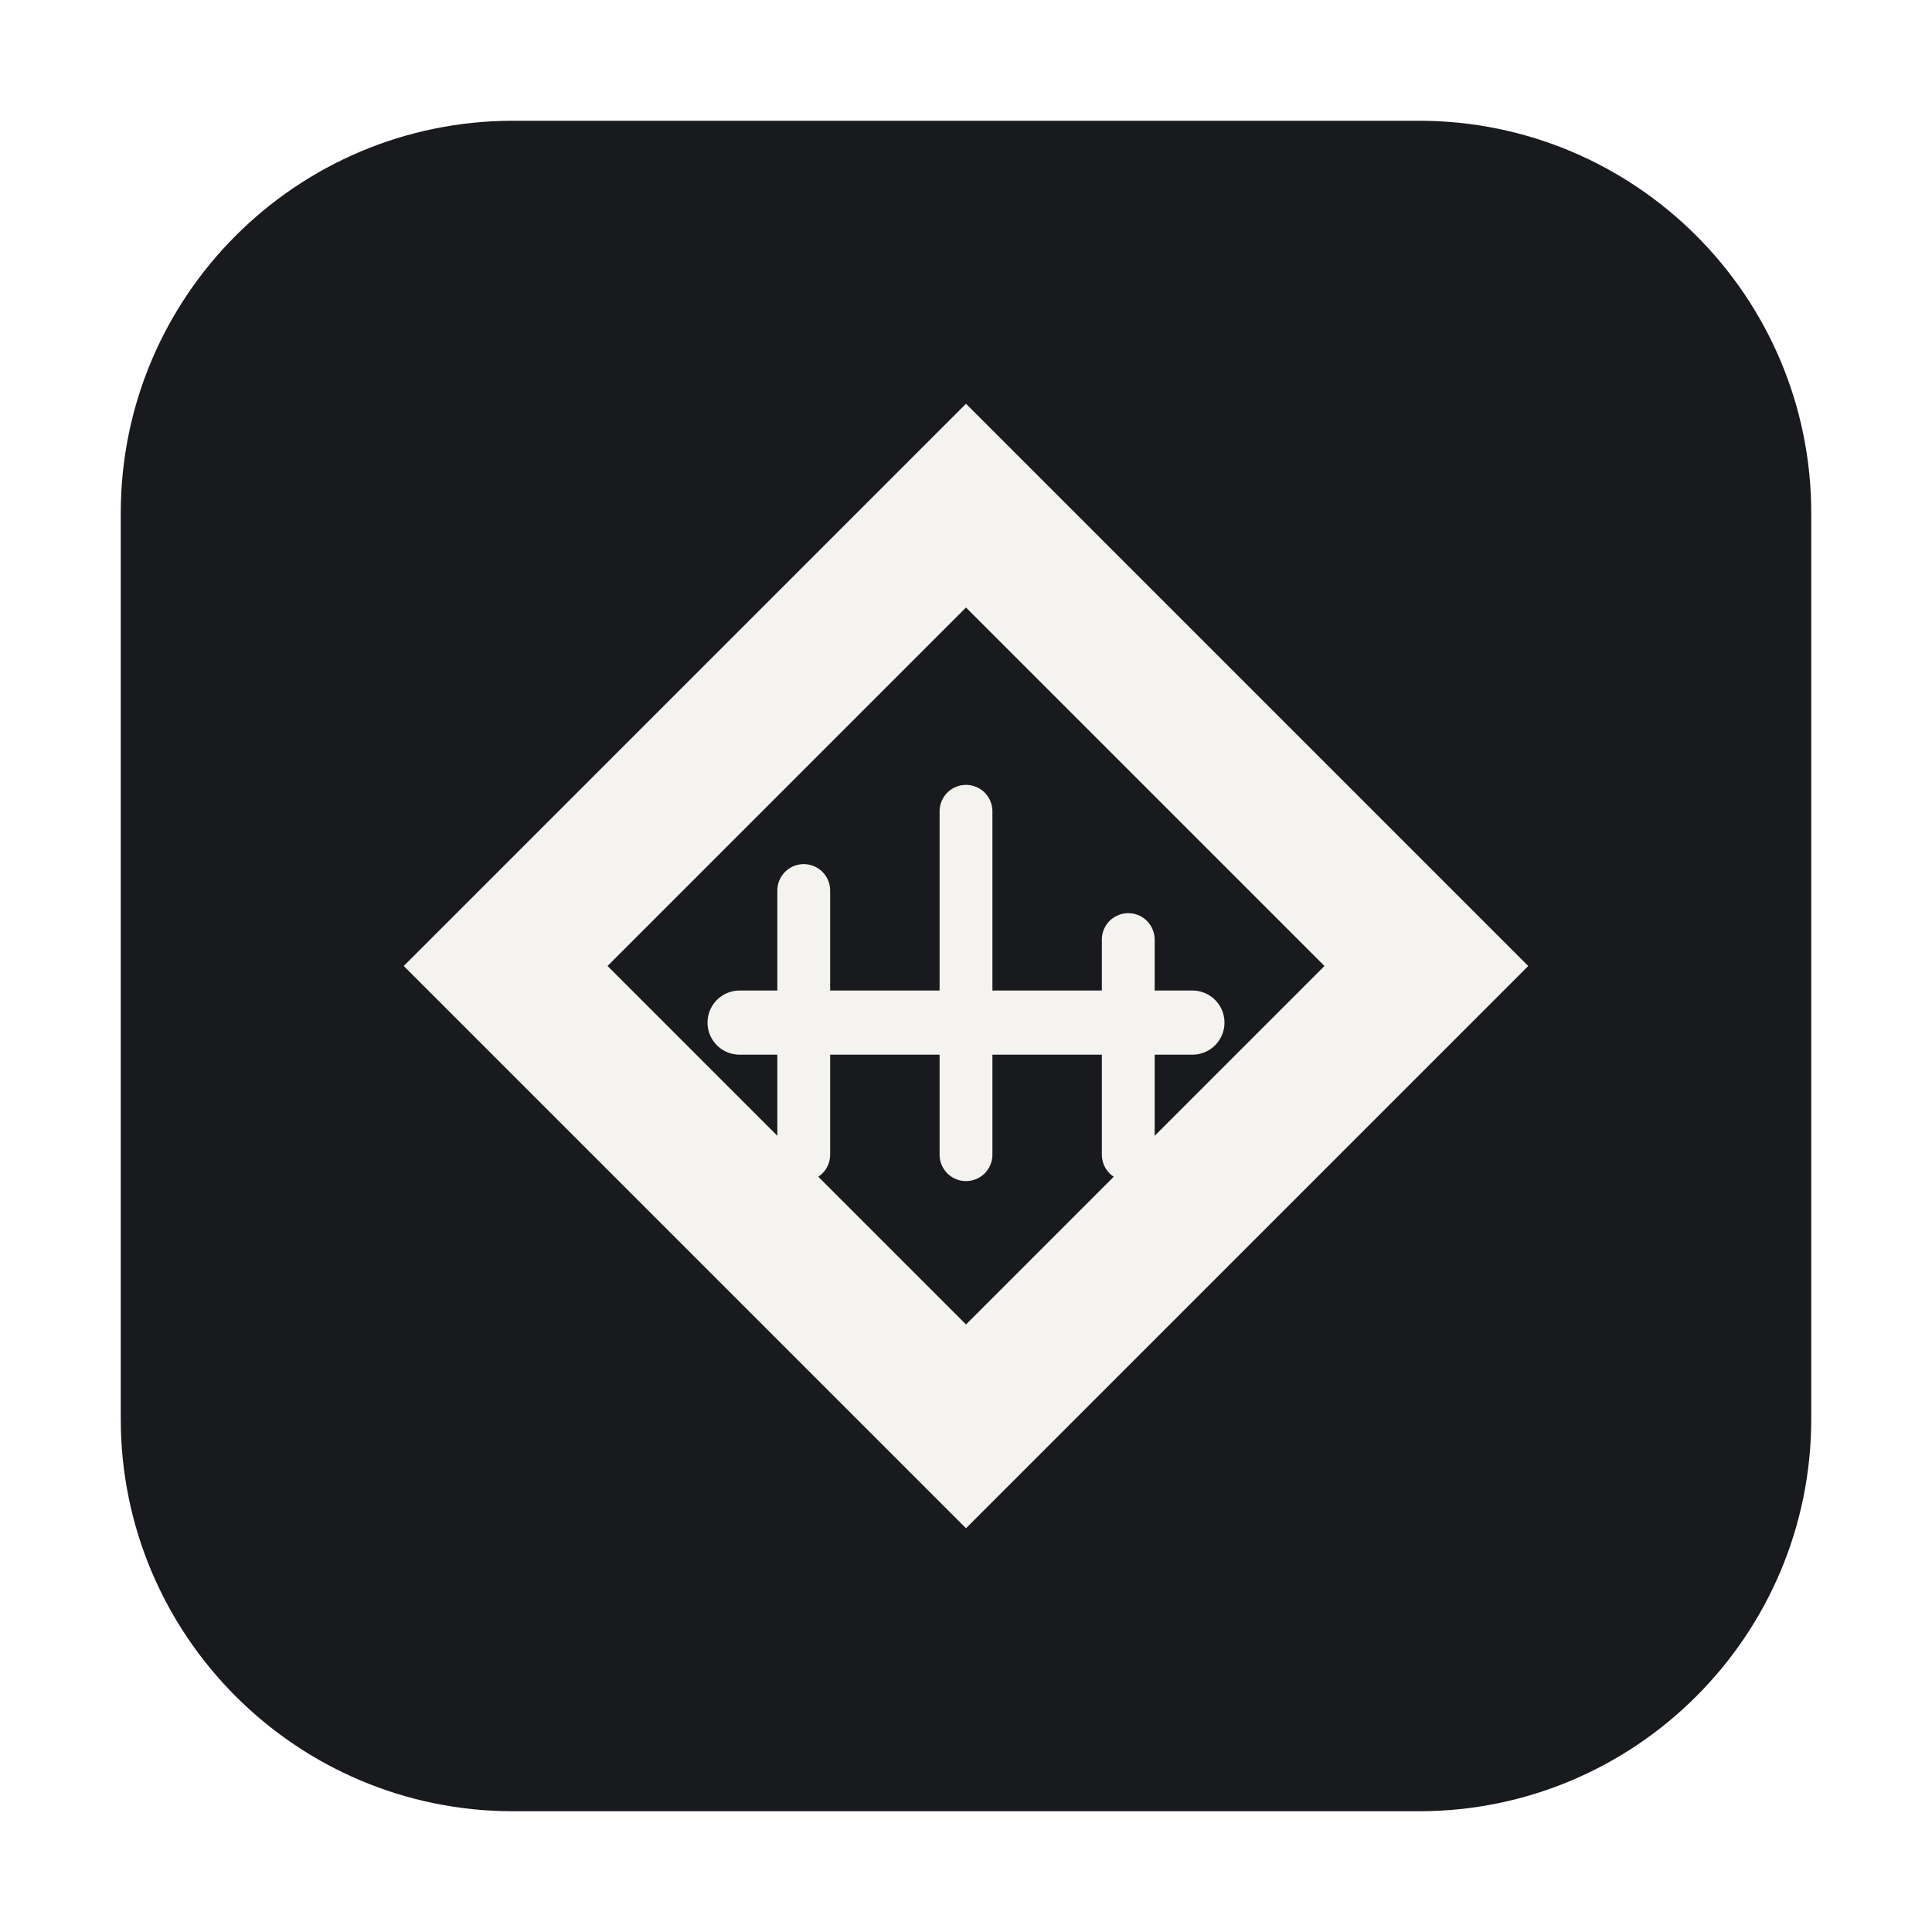
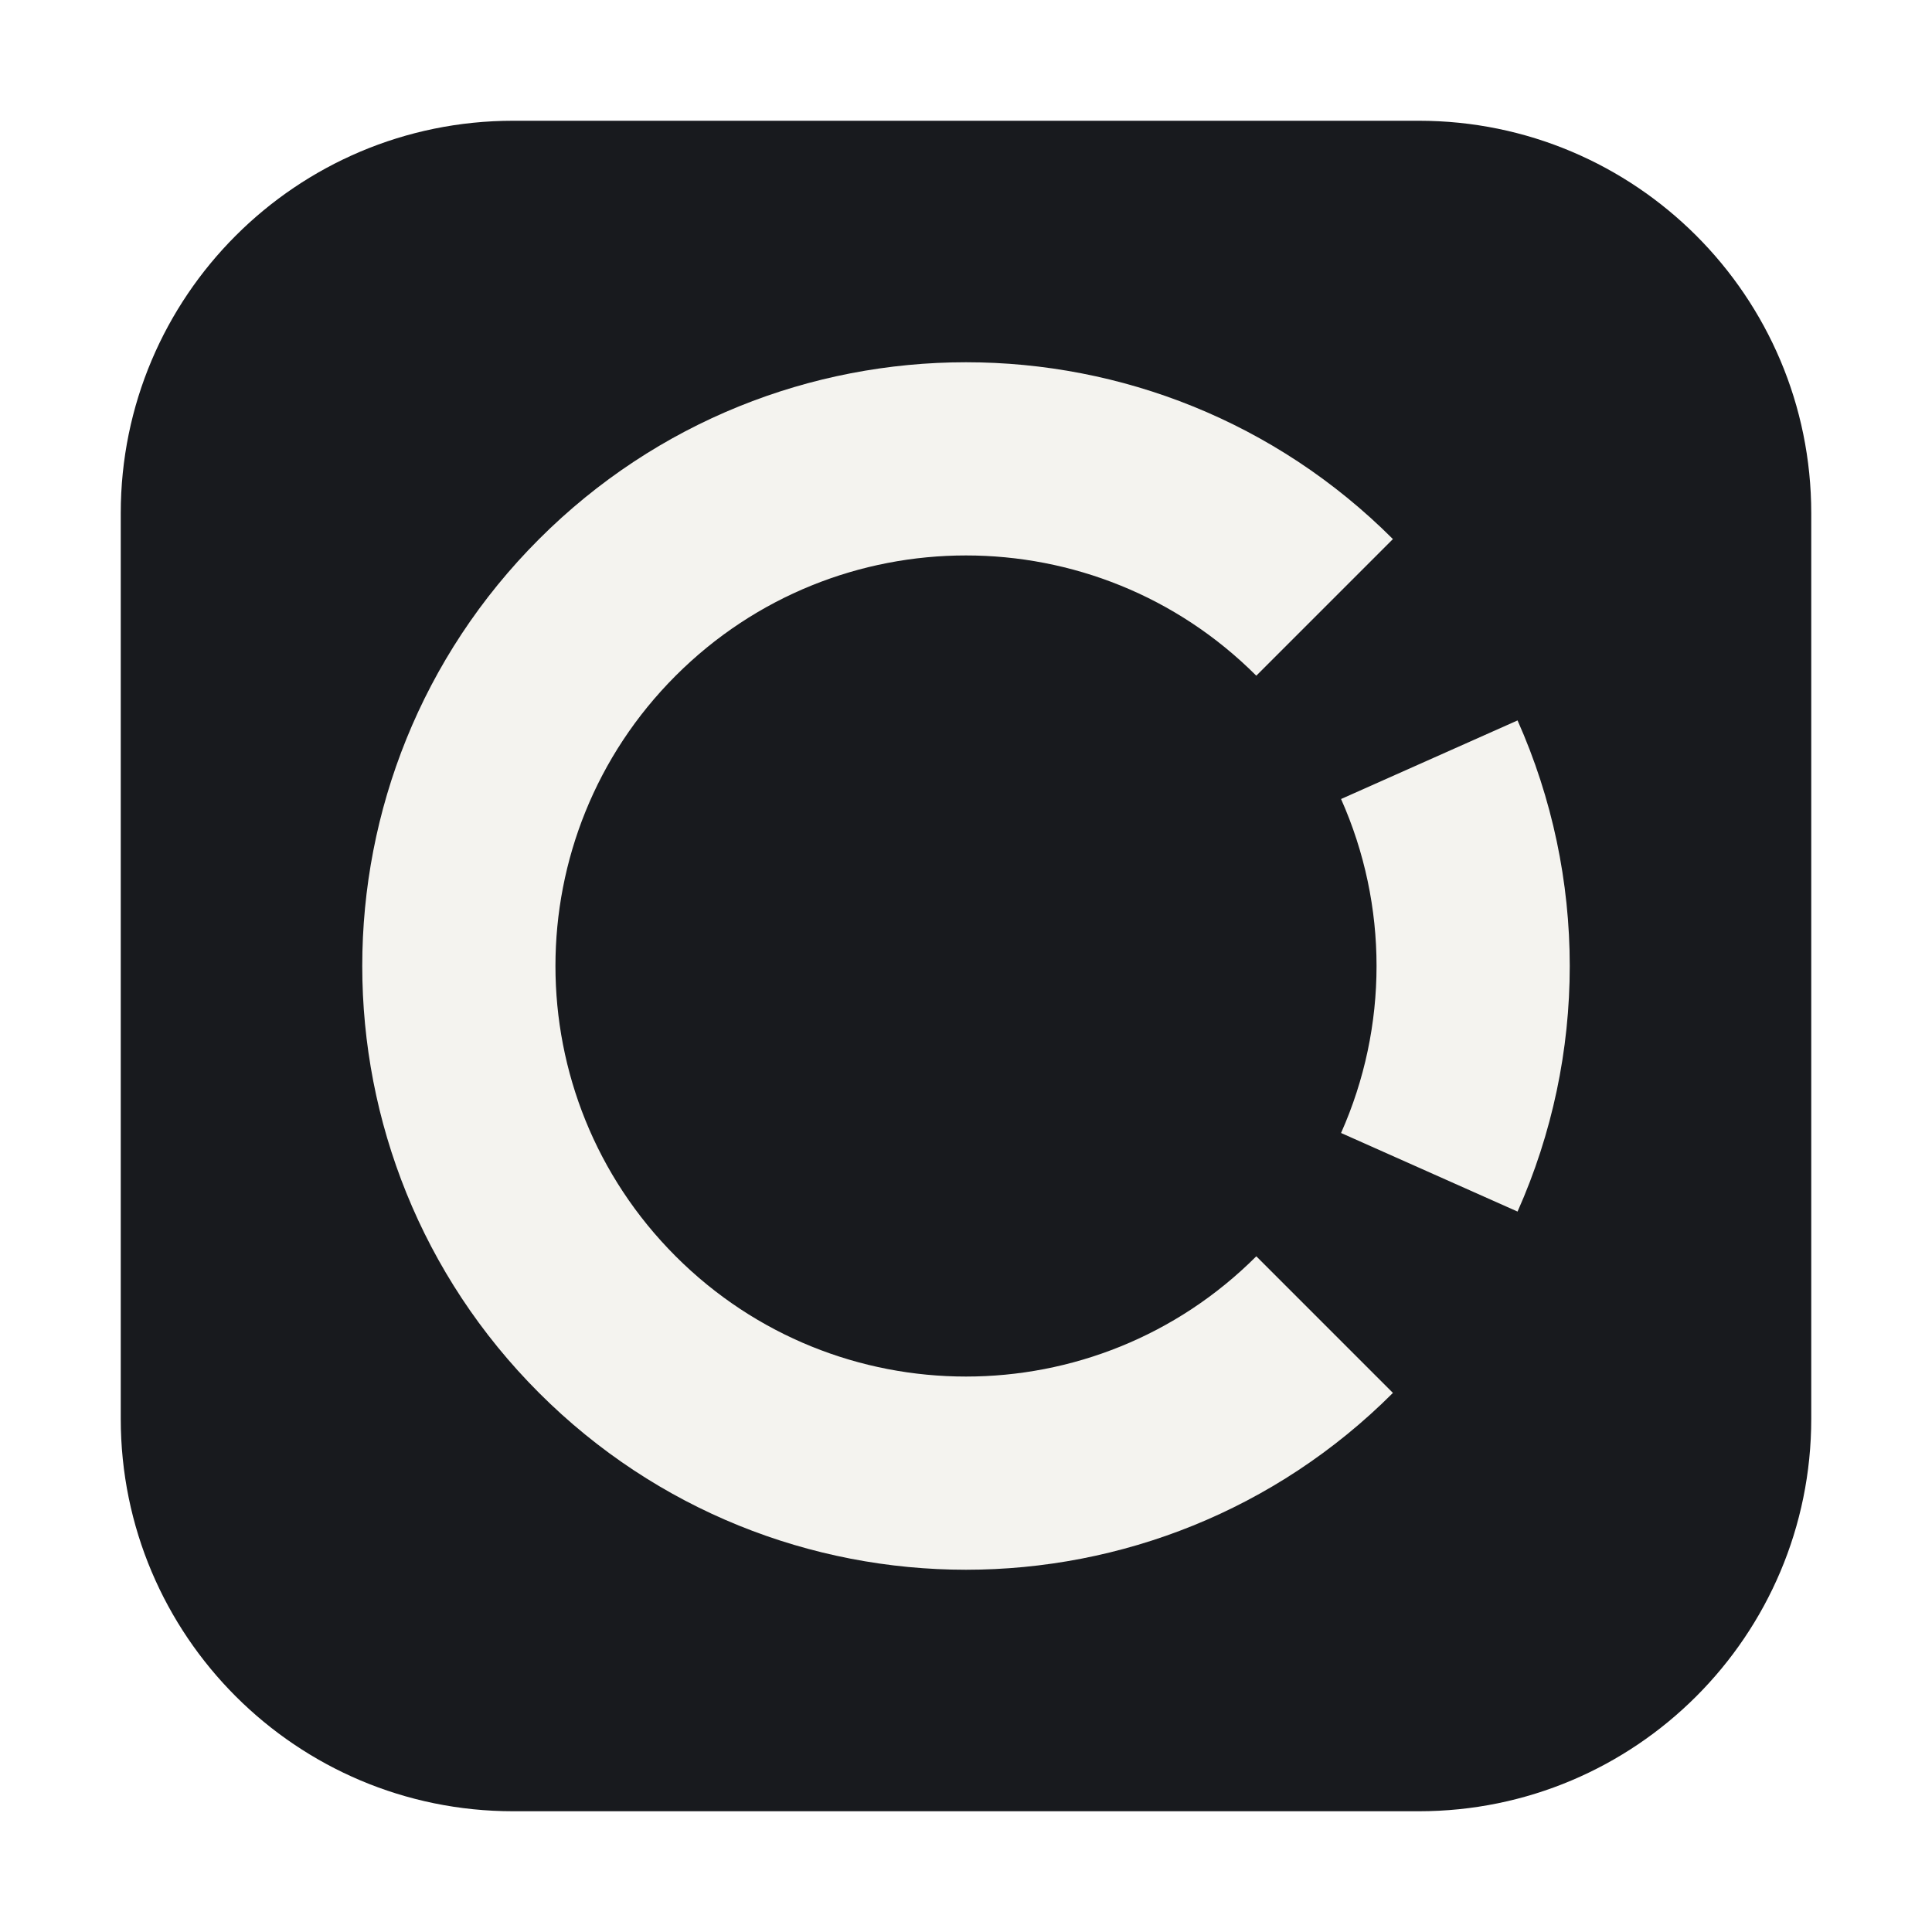
<svg xmlns="http://www.w3.org/2000/svg" width="1024" height="1024" viewBox="0 0 1024 1024">
  <rect x="64" y="64" width="896" height="896" rx="208" fill="#181A1E" />
-   <path d="M512 214 810 512 512 810 214 512Z" fill="#F4F3EF" />
-   <path d="M512 322 702 512 512 702 322 512Z" fill="#181A1E" />
-   <path d="M392 542h240" stroke="#F4F3EF" stroke-width="34" stroke-linecap="round" />
-   <path d="M426 472v140M512 430v182M598 498v114" stroke="#F4F3EF" stroke-width="28" stroke-linecap="round" />
+   <path d="M738.274 738.274 A320 320 0 1 1 738.274 285.726 L665.866 358.134 A217.6 217.6 0 1 0 665.866 665.866 Z M804.335 381.844 A320 320 0 0 1 804.335 642.156 L710.787 600.506 A217.6 217.6 0 0 0 710.787 423.494 Z" fill="#F4F3EF" />
</svg>
